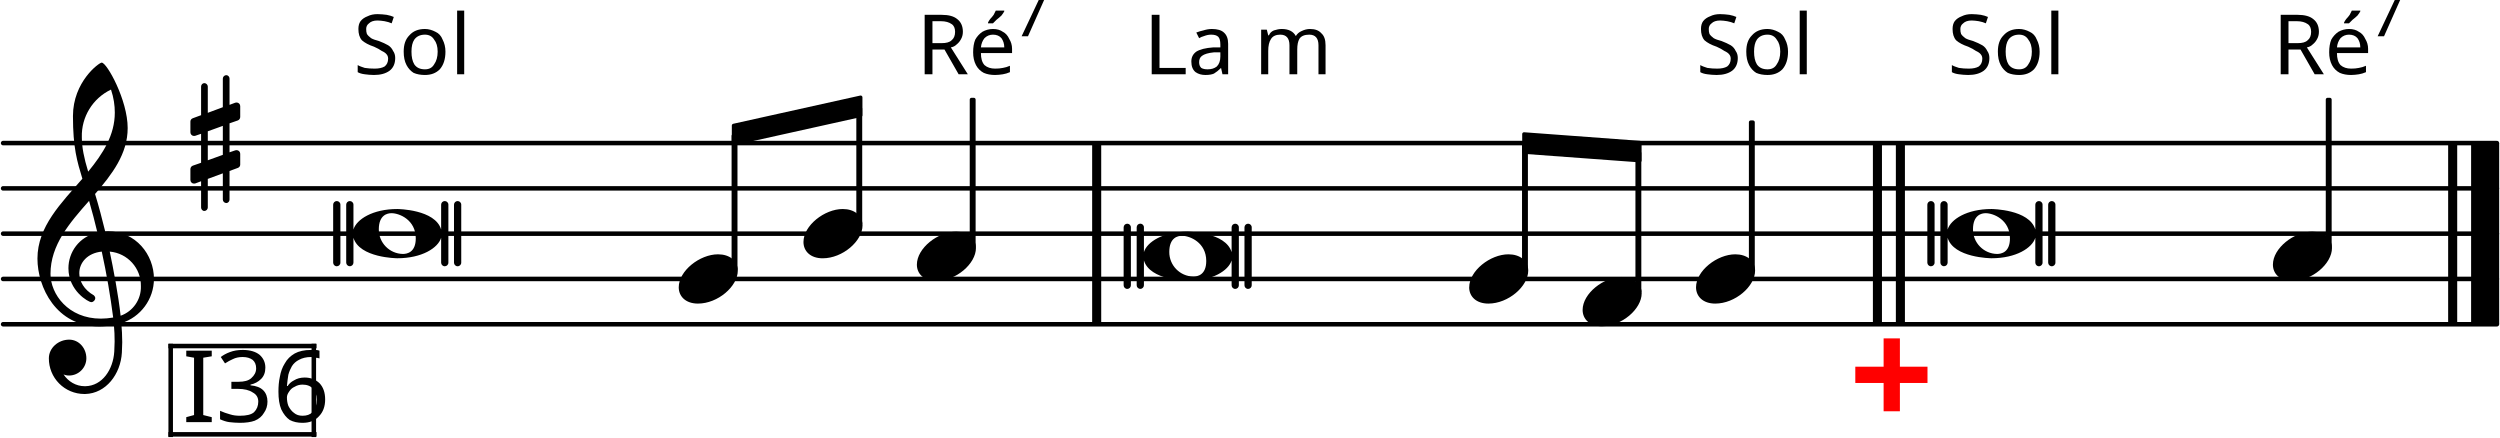
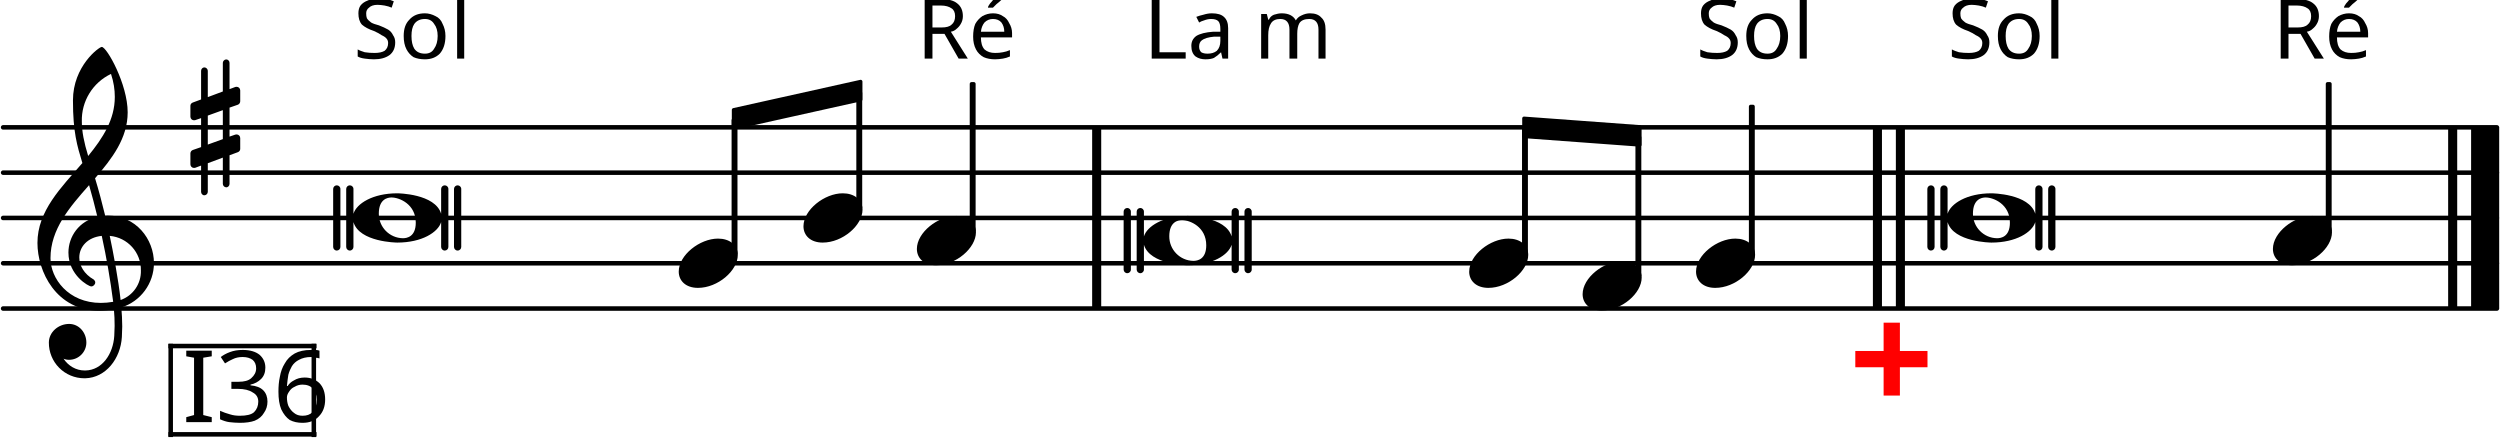
<svg xmlns="http://www.w3.org/2000/svg" width="348.06" height="60.85" viewBox="0 -3.52 55.16 9.65" fill="currentColor" font-family="Linux Libertine">
  <style type="text/css">tspan{white-space:pre}</style>
-   <rect width=".2" height="4" x="0" y="-2" ry="0" transform="translate(24.095 1.639)" />
-   <rect width=".62" height="4" x="0" y="-2" ry="0" transform="translate(54.541 1.639)" />
-   <rect width=".2" height="4" x="0" y="-2" ry="0" transform="translate(54.034 1.639)" />
-   <path stroke="currentColor" stroke-linecap="round" stroke-linejoin="round" stroke-width=".1" d="M.05 3.639h55.06M.05 2.639h55.06M.05 1.639h55.06M.05.639h55.06M.05-.361h55.06" />
-   <rect width=".2" height="4" x="0" y="-2" ry="0" transform="translate(41.84 1.639)" />
-   <rect width=".2" height="4" x="0" y="-2" ry="0" transform="translate(41.333 1.639)" />
-   <path stroke="currentColor" stroke-linecap="round" stroke-linejoin="round" stroke-width=".08" d="M36.186-.371v.396L33.63-.163V-.56zM18.983-1.371v.396l-2.804.623v-.396z" />
-   <text font-size="1.85" text-anchor="start" transform="translate(7.785 -1.88)">
+   <rect width=".2" height="4" x="0" y="-2" ry="0" transform="translate(24.095 1.292)" />
+   <rect width=".62" height="4" x="0" y="-2" ry="0" transform="translate(54.541 1.292)" />
+   <rect width=".2" height="4" x="0" y="-2" ry="0" transform="translate(54.034 1.292)" />
+   <path stroke="currentColor" stroke-linecap="round" stroke-linejoin="round" stroke-width=".1" d="M.05 3.292h55.06M.05 2.292h55.06M.05 1.292h55.06M.05.292h55.06M.05-.708h55.06" />
+   <rect width=".2" height="4" x="0" y="-2" ry="0" transform="translate(41.84 1.292)" />
+   <rect width=".2" height="4" x="0" y="-2" ry="0" transform="translate(41.333 1.292)" />
+   <path stroke="currentColor" stroke-linecap="round" stroke-linejoin="round" stroke-width=".08" d="M36.186-.718v.396L33.63-.51v-.396zM18.983-1.718v.396l-2.804.624v-.396z" />
+   <text font-size="1.85" text-anchor="start" transform="translate(7.785 -2.226)">
    <tspan>Sol</tspan>
  </text>
-   <path d="M10.165 2.279c0 .044-.036.08-.08.08s-.08-.036-.08-.08V.999c0-.044.036-.08.08-.08s.08.036.08.08zm-2.668 0c0 .044-.036.08-.08.08s-.08-.036-.08-.08V.999c0-.044.036-.08.08-.08s.08.036.08.08zm1.256-1.184c.012 0 .836.008.968.452V.999c0-.044.036-.08.08-.08s.08.036.08.08v1.28c0 .044-.036.08-.08.08s-.08-.036-.08-.08V1.73c-.068.224-.424.452-.968.452-.012 0-.836-.008-.968-.452v.548c0 .044-.036.08-.08.08s-.08-.036-.08-.08V.999c0-.044.036-.08.08-.08s.08.036.08.08v.548c.068-.224.424-.452.968-.452m.408.648c0-.408-.36-.556-.536-.556-.092 0-.28.04-.28.356a.54.54 0 0 0 .532.544c.088 0 .284-.032.284-.344M1.864 5.179H1.84a.783.783 0 0 1-.78-.788c0-.232.212-.412.448-.412.216 0 .38.188.38.412 0 .208-.172.38-.38.38a.3.3 0 0 1-.124-.024c.104.156.272.26.468.26h.016zm.54-3.144c.076.356.192.968.24 1.416a.67.67 0 0 0 .448-.652.753.753 0 0 0-.688-.764m-1.308.492c0 .448.392.988 1.112.988q.127 0 .272-.024a17 17 0 0 0-.252-1.456c-.316.032-.496.244-.496.476 0 .176.1.364.324.492q.029.03.028.06c0 .044-.04.088-.088.088-.06 0-.504-.248-.504-.748 0-.352.232-.696.64-.788a15 15 0 0 0-.184-.7c-.428.484-.852.972-.852 1.612m1.132-4.664c.112 0 .572.824.572 1.444 0 .572-.344 1.02-.72 1.456.084.272.156.552.224.828q.031-.002.056-.004c.62 0 1.02.516 1.02 1.048 0 .452-.296.848-.72.98q.019.21.02.42-.001.116-.008.232c-.028.476-.352.9-.808.912l.004-.172c.372-.008.612-.368.636-.764q.007-.11.008-.22c0-.124-.004-.244-.016-.368q-.169.031-.32.032C1.22 3.687.808 2.819.808 2.19c0-.708.524-1.224.992-1.764-.116-.384-.208-.68-.208-1.384 0-.756.576-1.18.636-1.18M1.788-.49c0 .22.048.46.14.76.328-.4.588-.808.588-1.304 0-.16-.024-.328-.084-.508A1.13 1.13 0 0 0 1.788-.49M4.185-.837c0-.032.02-.06.052-.072l.184-.068v-.632c0-.04.032-.076.072-.076s.076.036.076.076v.58l.332-.124v-.632c0-.04.036-.076.076-.076s.072.036.072.076v.58l.128-.048q.014-.005.028-.004a.08.08 0 0 1 .08.08v.24c0 .032-.02.064-.052.076l-.184.064v.64l.128-.044q.014-.005.028-.004a.08.08 0 0 1 .08.08v.24c0 .032-.02.06-.052.072l-.184.068v.632c0 .04-.032.076-.072.076S4.901.927 4.901.887v-.58L4.569.43v.632c0 .04-.036.076-.076.076s-.072-.036-.072-.076v-.58L4.293.53q-.014.005-.028.004a.08.08 0 0 1-.08-.08v-.24c0-.032.02-.064.052-.076l.184-.064v-.64l-.128.044q-.014.005-.028.004a.08.08 0 0 1-.08-.08zm.716.096-.332.12v.64l.332-.12zM14.967 2.823c0-.364.464-.728.868-.728.252 0 .436.14.436.36 0 .348-.44.728-.88.728-.268 0-.424-.156-.424-.36" />
-   <rect width=".13" height="3.02" x="-.07" y="-2.2" ry=".04" transform="translate(16.204 1.639)" />
-   <path d="M17.721 1.823c0-.364.464-.728.868-.728.252 0 .436.14.436.36 0 .348-.44.728-.88.728-.268 0-.424-.156-.424-.36" />
-   <rect width=".13" height="2.61" x="-.07" y="-2.8" ry=".04" transform="translate(18.958 1.639)" />
-   <text font-size="1.85" text-anchor="start" transform="translate(20.225 -1.88)">
+   <path d="M10.165 1.932c0 .044-.036.08-.08.08s-.08-.036-.08-.08V.652c0-.044.036-.08.08-.08s.08.036.08.08zm-2.668 0c0 .044-.036.08-.08.08s-.08-.036-.08-.08V.652c0-.044.036-.08.08-.08s.08.036.08.08zM8.753.748c.012 0 .836.008.968.452V.652c0-.044.036-.08.08-.08s.08.036.08.08v1.28c0 .044-.036.08-.08.08s-.08-.036-.08-.08v-.548c-.068.224-.424.452-.968.452-.012 0-.836-.008-.968-.452v.548c0 .044-.036.08-.08.08s-.08-.036-.08-.08V.652c0-.044.036-.08.08-.08s.08.036.08.08V1.2c.068-.224.424-.452.968-.452m.408.648c0-.408-.36-.556-.536-.556-.092 0-.28.04-.28.356a.54.54 0 0 0 .532.544c.088 0 .284-.032.284-.344M1.864 4.832H1.84a.783.783 0 0 1-.78-.788c0-.232.212-.412.448-.412.216 0 .38.188.38.412 0 .208-.172.38-.38.38a.3.3 0 0 1-.124-.024c.104.156.272.26.468.26h.016zm.54-3.144c.076.356.192.968.24 1.416a.67.67 0 0 0 .448-.652.753.753 0 0 0-.688-.764m-1.308.492c0 .448.392.988 1.112.988q.127 0 .272-.024a17 17 0 0 0-.252-1.456c-.316.032-.496.244-.496.476 0 .176.1.364.324.492q.029.03.028.06c0 .044-.04.088-.088.088-.06 0-.504-.248-.504-.748 0-.352.232-.696.64-.788a15 15 0 0 0-.184-.7c-.428.484-.852.972-.852 1.612m1.132-4.664c.112 0 .572.824.572 1.444 0 .572-.344 1.02-.72 1.456.084.272.156.552.224.828.02 0 .04-.004.056-.004.62 0 1.02.516 1.02 1.048 0 .452-.296.848-.72.98q.019.21.02.42-.001.116-.008.232c-.028.476-.352.9-.808.912l.004-.172c.372-.008.612-.368.636-.764q.007-.11.008-.22.001-.184-.016-.368-.169.031-.32.032C1.22 3.34.808 2.472.808 1.844c0-.708.524-1.224.992-1.764-.116-.384-.208-.68-.208-1.384 0-.756.576-1.18.636-1.18m-.44 1.648c0 .22.048.46.14.76.328-.4.588-.808.588-1.304 0-.16-.024-.328-.084-.508a1.13 1.13 0 0 0-.644 1.052M4.185-1.184c0-.032.02-.06.052-.072l.184-.068v-.632c0-.04.032-.076.072-.076s.076.036.076.076v.58l.332-.124v-.632c0-.04.036-.076.076-.076s.072.036.072.076v.58l.128-.048q.014-.005.028-.004a.08.08 0 0 1 .08.08v.24c0 .032-.02.064-.052.076l-.184.064v.64l.128-.044q.014-.005.028-.004a.08.08 0 0 1 .08.08v.24c0 .032-.02.06-.052.072l-.184.068V.54c0 .04-.032.076-.072.076S4.901.58 4.901.54v-.58l-.332.124v.632c0 .04-.036.076-.076.076S4.421.756 4.421.716v-.58l-.128.048q-.014.005-.028.004a.08.08 0 0 1-.08-.08v-.24c0-.032.02-.064.052-.076l.184-.064v-.64l-.128.044q-.014.005-.028.004a.08.08 0 0 1-.08-.08zm.716.096-.332.12v.64l.332-.12zM14.967 2.476c0-.364.464-.728.868-.728.252 0 .436.14.436.36 0 .348-.44.728-.88.728-.268 0-.424-.156-.424-.36" />
+   <rect width=".13" height="3.02" x="-.07" y="-2.2" ry=".04" transform="translate(16.204 1.292)" />
+   <path d="M17.721 1.476c0-.364.464-.728.868-.728.252 0 .436.14.436.36 0 .348-.44.728-.88.728-.268 0-.424-.156-.424-.36" />
+   <rect width=".13" height="2.61" x="-.07" y="-2.8" ry=".04" transform="translate(18.958 1.292)" />
+   <text font-size="1.85" text-anchor="start" transform="translate(20.225 -2.226)">
    <tspan>Ré</tspan>
  </text>
-   <text font-size="1.31" text-anchor="start" transform="translate(22.366 -2.72)">
-     <tspan>7</tspan>
-   </text>
-   <path d="M20.225 2.323c0-.364.464-.728.868-.728.252 0 .436.14.436.36 0 .348-.44.728-.88.728-.268 0-.424-.156-.424-.36" />
-   <rect width=".13" height="3.31" x="-.07" y="-3" ry=".04" transform="translate(21.462 1.639)" />
-   <text font-size="1.85" text-anchor="start" transform="translate(25.238 -1.88)">
+   <path d="M20.225 1.976c0-.364.464-.728.868-.728.252 0 .436.14.436.36 0 .348-.44.728-.88.728-.268 0-.424-.156-.424-.36" />
+   <rect width=".13" height="3.31" x="-.07" y="-3" ry=".04" transform="translate(21.462 1.292)" />
+   <text font-size="1.85" text-anchor="start" transform="translate(25.238 -2.226)">
    <tspan>La</tspan>
  </text>
-   <text font-size="1.85" text-anchor="start" transform="translate(27.67 -1.88)">
+   <text font-size="1.85" text-anchor="start" transform="translate(27.67 -2.226)">
    <tspan>m</tspan>
  </text>
-   <path d="M27.618 2.779c0 .044-.036.08-.08.08s-.08-.036-.08-.08v-1.28c0-.044.036-.08.08-.08s.08.036.08.08zm-2.668 0c0 .044-.036.08-.08.08s-.08-.036-.08-.08v-1.28c0-.044.036-.08.08-.08s.08.036.08.08zm1.256-1.184c.012 0 .836.008.968.452v-.548c0-.044.036-.08.08-.08s.08.036.08.08v1.28c0 .044-.036.08-.08.08s-.08-.036-.08-.08V2.23c-.068.224-.424.452-.968.452-.012 0-.836-.008-.968-.452v.548c0 .044-.036.08-.08.08s-.08-.036-.08-.08v-1.28c0-.044.036-.08.08-.08s.08.036.08.08v.548c.068-.224.424-.452.968-.452m.408.648c0-.408-.36-.556-.536-.556-.092 0-.28.04-.28.356a.54.54 0 0 0 .532.544c.088 0 .284-.032.284-.344M32.42 2.823c0-.364.463-.728.867-.728.252 0 .436.14.436.36 0 .348-.44.728-.88.728-.268 0-.424-.156-.424-.36" />
-   <rect width=".13" height="2.81" x="-.07" y="-2" ry=".04" transform="translate(33.656 1.639)" />
-   <path d="M34.924 3.323c0-.364.464-.728.868-.728.252 0 .436.14.436.36 0 .348-.44.728-.88.728-.268 0-.424-.156-.424-.36" />
-   <rect width=".13" height="3.13" x="-.07" y="-1.82" ry=".04" transform="translate(36.16 1.639)" />
-   <text font-size="1.85" text-anchor="start" transform="translate(37.428 -1.88)">
+   <path d="M27.618 2.432c0 .044-.036.08-.08.08s-.08-.036-.08-.08v-1.28c0-.044.036-.08.08-.08s.08.036.08.08zm-2.668 0c0 .044-.036.08-.08.08s-.08-.036-.08-.08v-1.28c0-.044.036-.08.08-.08s.08.036.08.08zm1.256-1.184c.012 0 .836.008.968.452v-.548c0-.044.036-.08.08-.08s.08.036.08.08v1.28c0 .044-.036.08-.08.08s-.08-.036-.08-.08v-.548c-.068.224-.424.452-.968.452-.012 0-.836-.008-.968-.452v.548c0 .044-.036.08-.08.08s-.08-.036-.08-.08v-1.28c0-.044.036-.08.08-.08s.08.036.08.08V1.7c.068-.224.424-.452.968-.452m.408.648c0-.408-.36-.556-.536-.556-.092 0-.28.04-.28.356a.54.54 0 0 0 .532.544c.088 0 .284-.032.284-.344M32.42 2.476c0-.364.463-.728.867-.728.252 0 .436.14.436.36 0 .348-.44.728-.88.728-.268 0-.424-.156-.424-.36" />
+   <rect width=".13" height="2.81" x="-.07" y="-2" ry=".04" transform="translate(33.656 1.292)" />
+   <path d="M34.924 2.976c0-.364.464-.728.868-.728.252 0 .436.14.436.36 0 .348-.44.728-.88.728-.268 0-.424-.156-.424-.36" />
+   <rect width=".13" height="3.13" x="-.07" y="-1.82" ry=".04" transform="translate(36.16 1.292)" />
+   <text font-size="1.85" text-anchor="start" transform="translate(37.428 -2.226)">
    <tspan>Sol</tspan>
  </text>
-   <path d="M37.428 2.823c0-.364.464-.728.868-.728.252 0 .436.14.436.36 0 .348-.44.728-.88.728-.268 0-.424-.156-.424-.36" />
-   <rect width=".13" height="3.31" x="-.07" y="-2.5" ry=".04" transform="translate(38.665 1.639)" />
-   <text font-size="1.85" text-anchor="start" transform="translate(42.983 -1.88)">
+   <path d="M37.428 2.476c0-.364.464-.728.868-.728.252 0 .436.14.436.36 0 .348-.44.728-.88.728-.268 0-.424-.156-.424-.36" />
+   <rect width=".13" height="3.31" x="-.07" y="-2.5" ry=".04" transform="translate(38.665 1.292)" />
+   <text font-size="1.85" text-anchor="start" transform="translate(42.983 -2.226)">
    <tspan>Sol</tspan>
  </text>
-   <path d="M45.363 2.279c0 .044-.036.08-.08.08s-.08-.036-.08-.08V.999c0-.044.036-.08.08-.08s.08.036.08.08zm-2.668 0c0 .044-.036.08-.08.08s-.08-.036-.08-.08V.999c0-.044.036-.08.08-.08s.08.036.08.08zm1.256-1.184c.012 0 .836.008.968.452V.999c0-.044.036-.08.08-.08s.08.036.08.08v1.28c0 .044-.036.08-.08.08s-.08-.036-.08-.08V1.73c-.068.224-.424.452-.968.452-.012 0-.836-.008-.968-.452v.548c0 .044-.036.08-.08.08s-.08-.036-.08-.08V.999c0-.044.036-.08.08-.08s.08.036.08.08v.548c.068-.224.424-.452.968-.452m.408.648c0-.408-.36-.556-.536-.556-.092 0-.28.04-.28.356a.54.54 0 0 0 .532.544c.088 0 .284-.032.284-.344" />
+   <path d="M45.363 1.932c0 .044-.036.08-.08.08s-.08-.036-.08-.08V.652c0-.044.036-.08.08-.08s.08.036.08.08zm-2.668 0c0 .044-.036.08-.08.08s-.08-.036-.08-.08V.652c0-.044.036-.08.08-.08s.08.036.08.08zM43.95.748c.012 0 .836.008.968.452V.652c0-.044.036-.08.08-.08s.08.036.08.08v1.28c0 .044-.036.08-.08.08s-.08-.036-.08-.08v-.548c-.068.224-.424.452-.968.452-.012 0-.836-.008-.968-.452v.548c0 .044-.036.08-.08.08s-.08-.036-.08-.08V.652c0-.044.036-.08.08-.08s.08.036.08.08V1.2c.068-.224.424-.452.968-.452m.408.648c0-.408-.36-.556-.536-.556-.092 0-.28.04-.28.356a.54.54 0 0 0 .532.544c.088 0 .284-.032.284-.344" />
  <text font-size="2.2" text-anchor="start" transform="translate(4 5.8)">
    <tspan>I36</tspan>
  </text>
  <rect width=".1" height="2.06" x="-.3" y="-1.73" ry="0" transform="translate(4 5.8)" />
  <rect width=".1" height="2.06" x="2.86" y="-1.73" ry="0" transform="translate(4 5.8)" />
  <rect width="3.27" height=".1" x="-.3" y=".22" ry="0" transform="translate(4 5.8)" />
  <rect width="3.27" height=".1" x="-.3" y="-1.73" ry="0" transform="translate(4 5.8)" />
-   <text color="rgba(100%, 0%, 0%, 100%)" font-size="3.3" font-weight="bold" text-anchor="start" transform="translate(40.804 5.92)">
+   <text color="rgba(100%, 0%, 0%, 100%)" font-size="3.3" font-weight="bold" text-anchor="start" transform="translate(40.804 5.573)">
    <tspan>+</tspan>
  </text>
-   <text font-size="1.85" text-anchor="start" transform="translate(50.165 -1.88)">
+   <text font-size="1.85" text-anchor="start" transform="translate(50.165 -2.226)">
    <tspan>Ré</tspan>
  </text>
-   <text font-size="1.31" text-anchor="start" transform="translate(52.306 -2.72)">
-     <tspan>7</tspan>
-   </text>
-   <path d="M50.165 2.323c0-.364.464-.728.868-.728.252 0 .436.14.436.36 0 .348-.44.728-.88.728-.268 0-.424-.156-.424-.36" />
-   <rect width=".13" height="3.31" x="-.07" y="-3" ry=".04" transform="translate(51.402 1.639)" />
+   <path d="M50.165 1.976c0-.364.464-.728.868-.728.252 0 .436.14.436.36 0 .348-.44.728-.88.728-.268 0-.424-.156-.424-.36" />
+   <rect width=".13" height="3.31" x="-.07" y="-3" ry=".04" transform="translate(51.402 1.292)" />
</svg>
